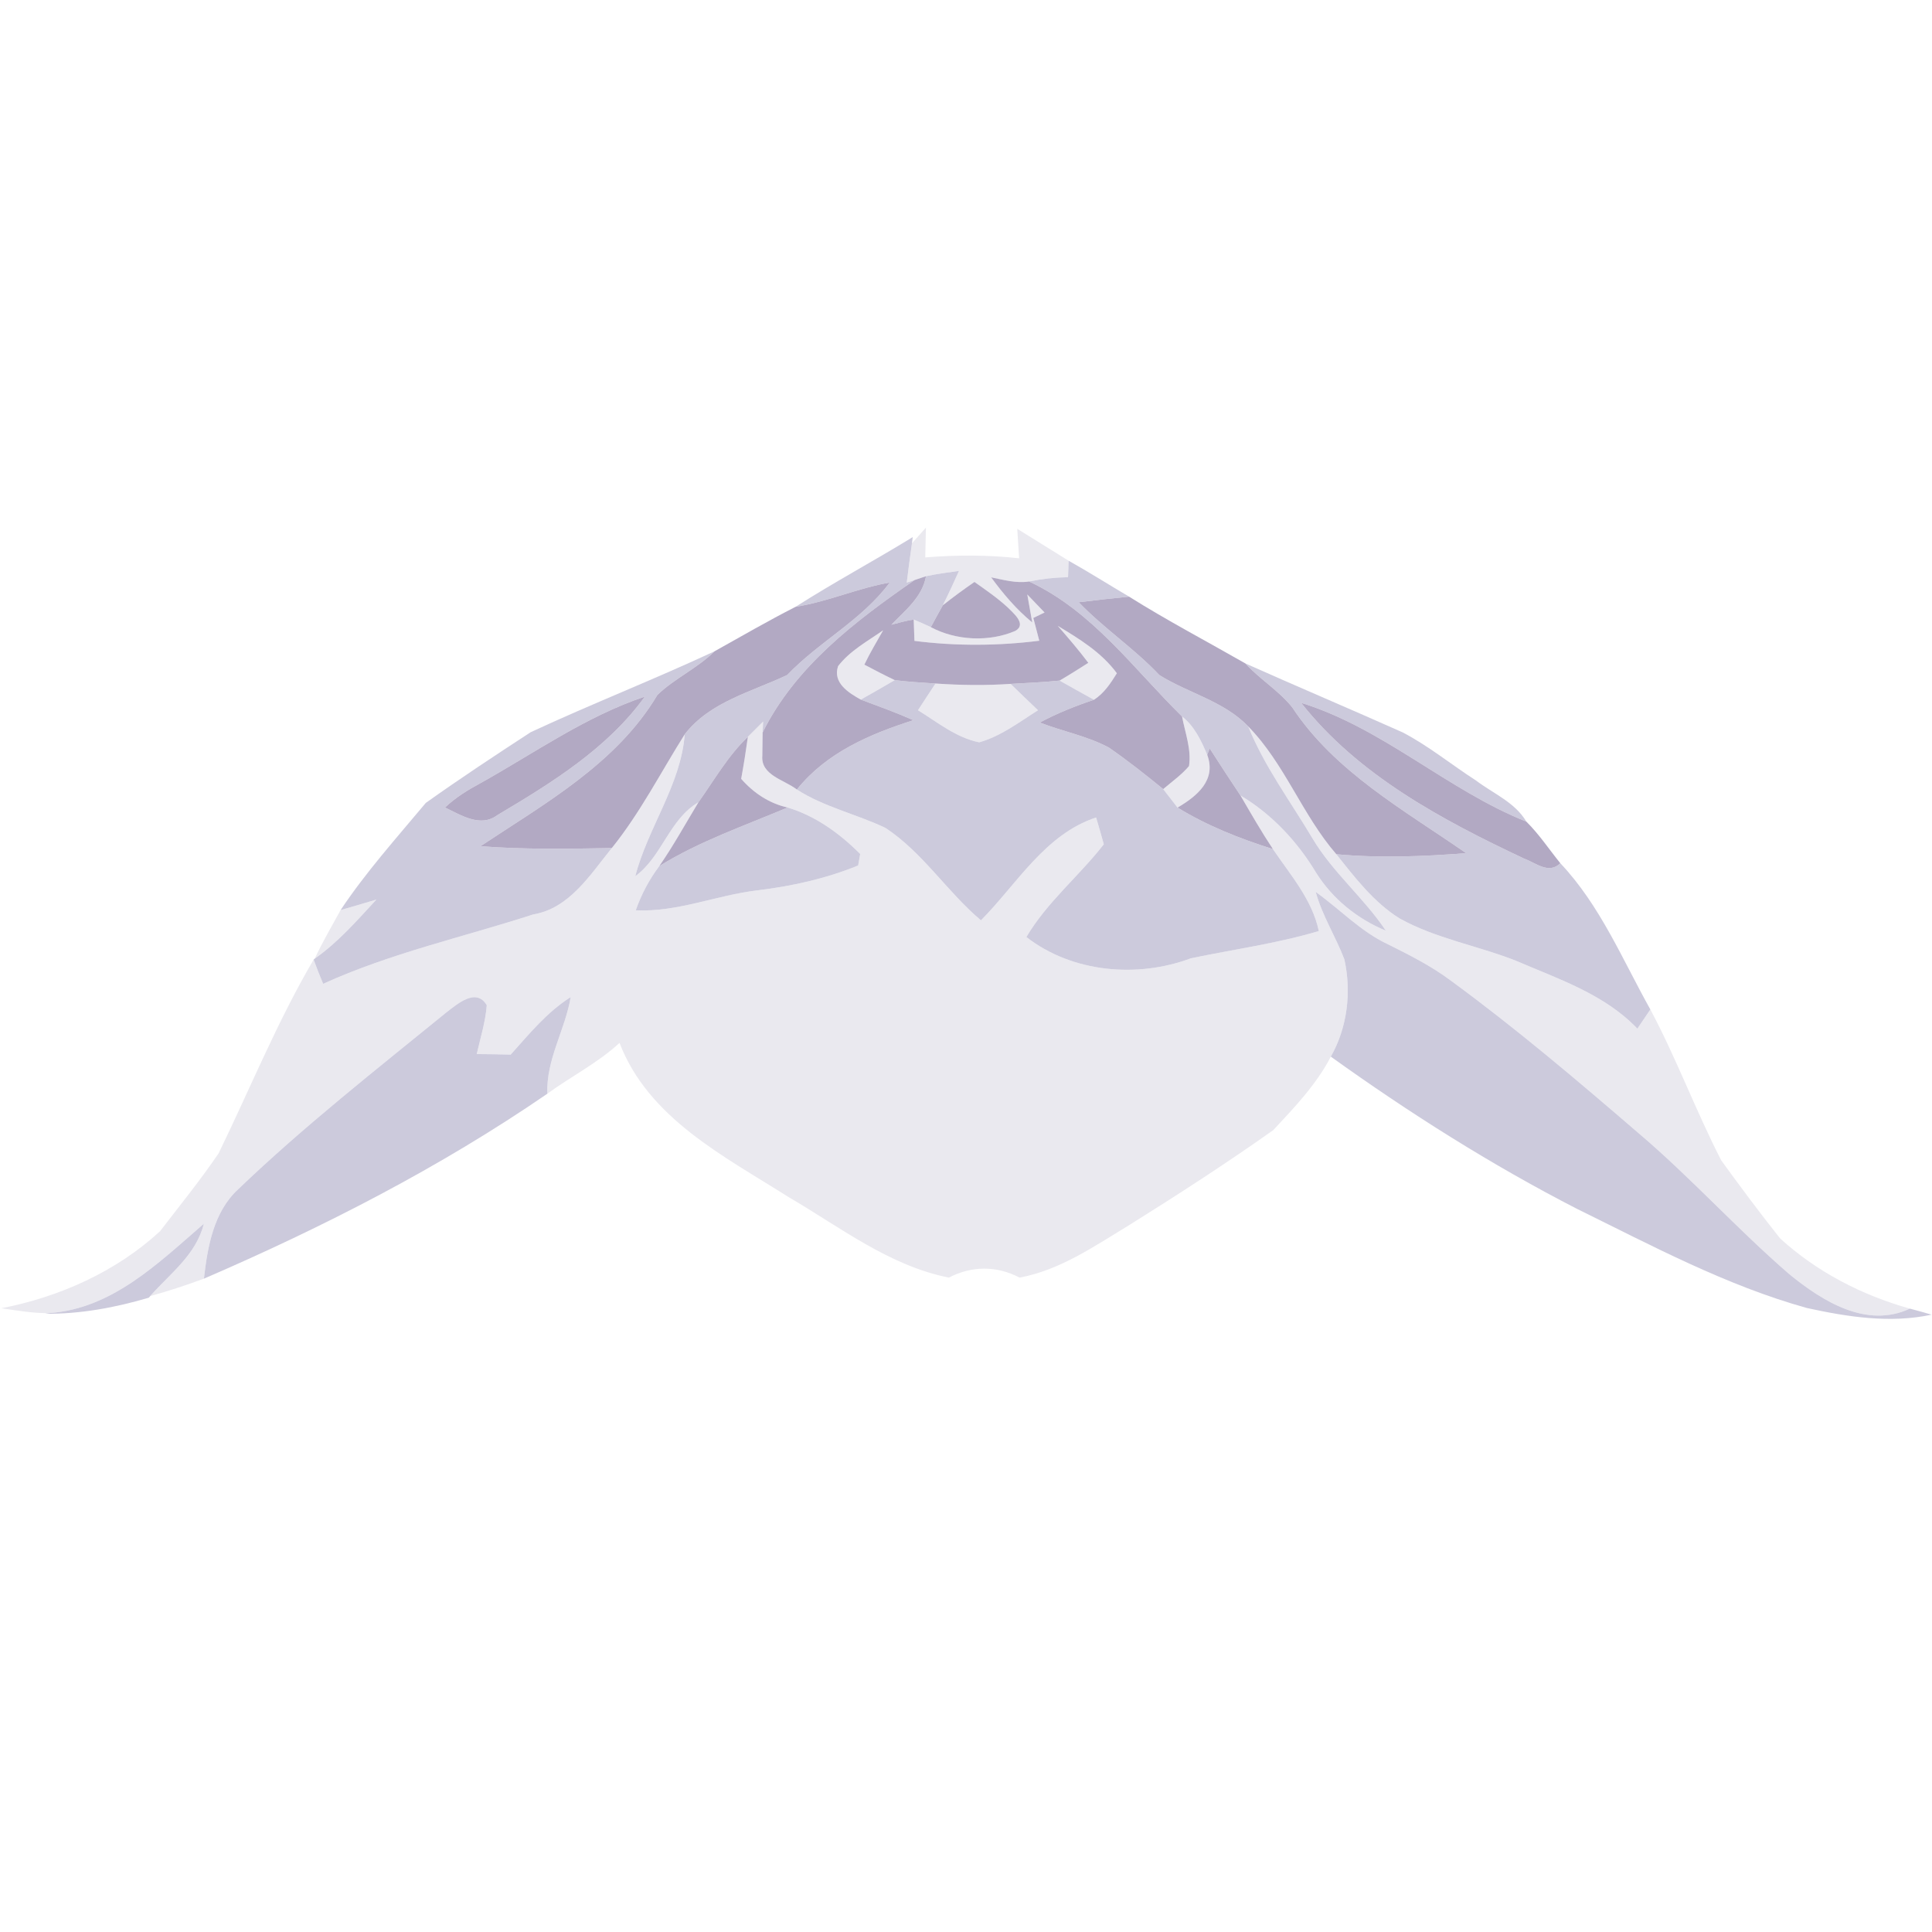
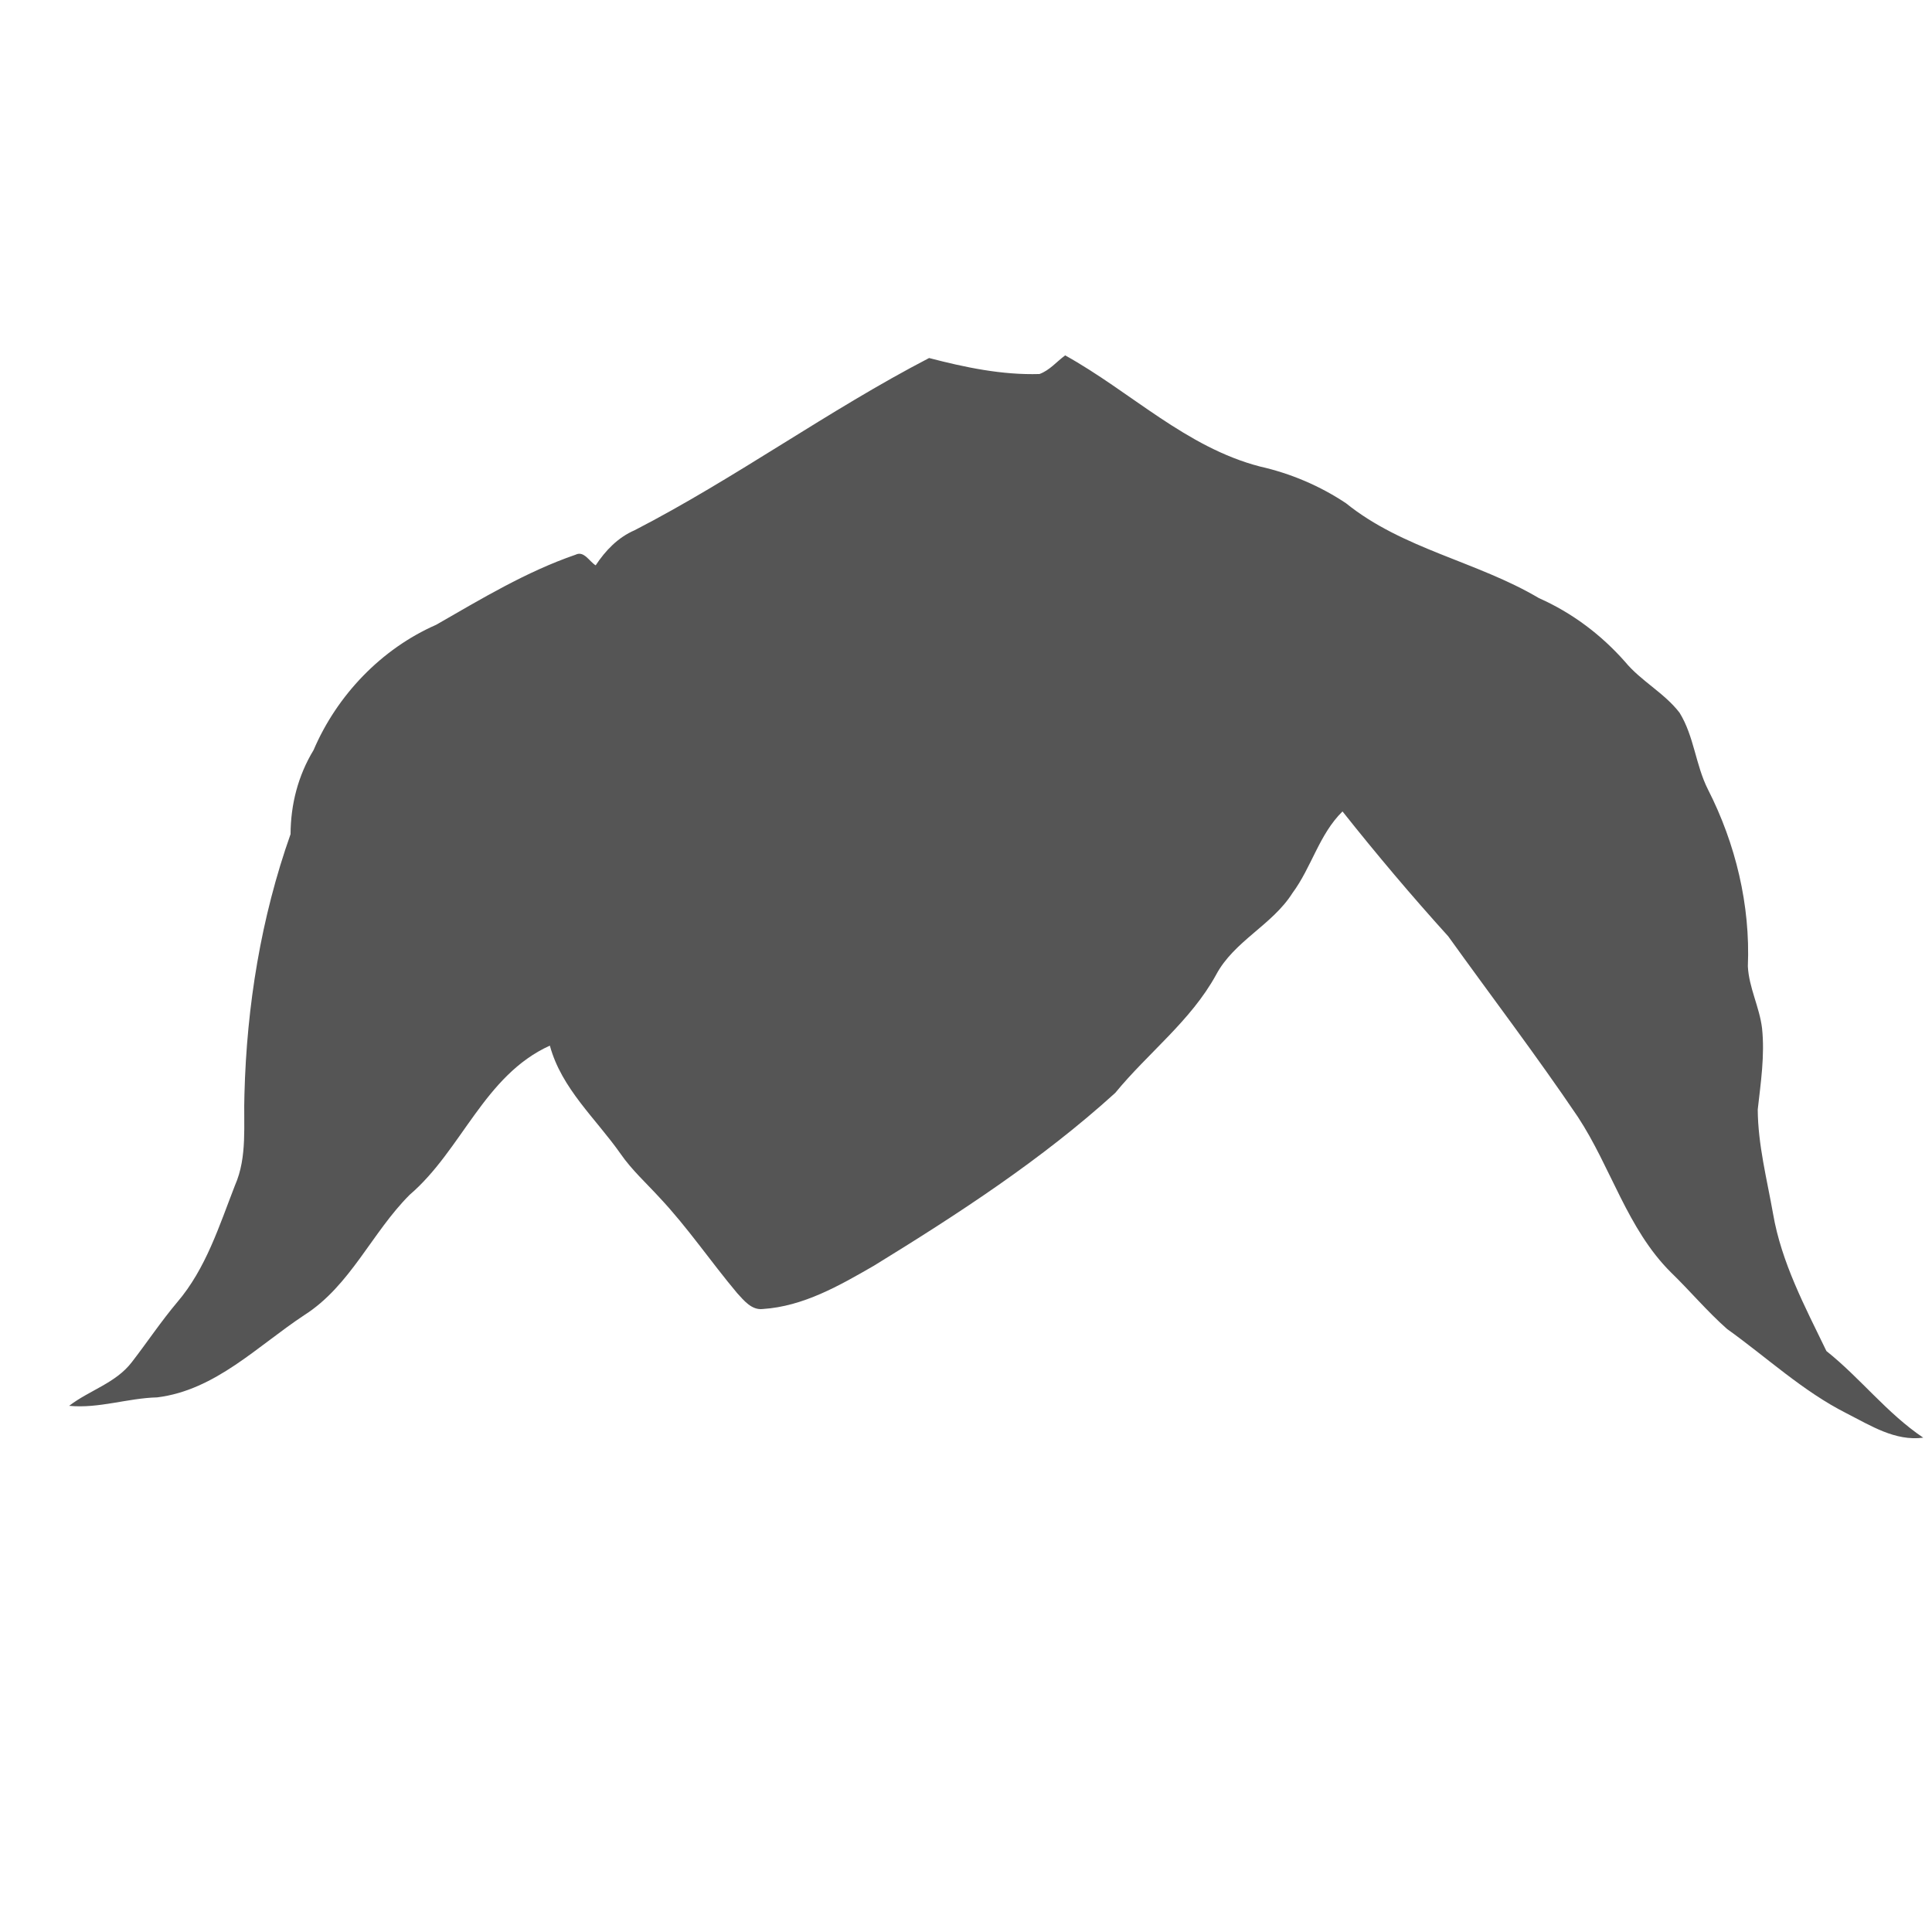
<svg xmlns="http://www.w3.org/2000/svg" width="256pt" height="256pt" viewBox="0 0 256 256" version="1.1">
-   <g id="#eae9efff">
-     <path fill="#eae9ef" opacity="1.00" d=" M 120.84 71.99 C 121.30 71.47 122.22 70.43 122.69 69.91 C 122.67 70.90 122.62 72.88 122.60 73.86 C 126.74 73.53 130.90 73.51 135.04 73.98 C 134.97 73.01 134.85 71.05 134.79 70.07 C 137.06 71.47 139.32 72.90 141.60 74.30 C 141.58 74.85 141.54 75.94 141.52 76.48 C 139.78 76.51 138.06 76.70 136.36 77.05 C 134.66 77.32 132.98 76.83 131.33 76.50 C 132.92 78.68 134.68 80.75 136.78 82.48 C 136.61 81.55 136.28 79.70 136.12 78.77 C 136.88 79.57 137.64 80.37 138.41 81.16 C 138.03 81.34 137.29 81.70 136.92 81.88 C 137.18 82.89 137.44 83.89 137.71 84.90 C 132.23 85.59 126.65 85.62 121.17 84.92 C 121.14 84.22 121.09 82.80 121.07 82.10 C 121.83 82.40 122.59 82.75 123.34 83.10 C 126.69 84.89 131.07 85.09 134.53 83.60 C 136.12 82.71 134.23 81.21 133.51 80.47 C 132.15 79.22 130.62 78.17 129.12 77.11 C 127.69 78.10 126.29 79.12 124.93 80.20 C 125.69 78.70 126.38 77.18 127.07 75.65 C 125.60 75.85 124.14 76.04 122.70 76.35 L 121.18 76.86 L 120.15 77.20 C 120.36 75.46 120.59 73.72 120.84 71.99 Z" />
-     <path fill="#eae9ef" opacity="1.00" d=" M 140.16 82.93 C 143.04 84.67 145.96 86.45 147.99 89.21 C 147.17 90.53 146.30 91.86 144.96 92.72 C 143.43 91.89 141.92 91.04 140.41 90.18 C 141.69 89.43 142.95 88.63 144.21 87.83 C 142.93 86.13 141.55 84.52 140.16 82.93 Z" />
-     <path fill="#eae9ef" opacity="1.00" d=" M 111.05 88.27 C 112.62 86.22 114.94 84.98 117.02 83.52 C 116.17 85.03 115.27 86.51 114.53 88.07 C 115.86 88.77 117.20 89.47 118.56 90.12 C 117.07 90.99 115.57 91.85 114.06 92.70 C 112.44 91.80 110.31 90.47 111.05 88.27 Z" />
-     <path fill="#eae9ef" opacity="1.00" d=" M 123.96 90.57 C 127.27 90.80 130.59 90.84 133.91 90.62 C 135.11 91.79 136.32 92.95 137.54 94.11 C 135.04 95.69 132.63 97.55 129.75 98.36 C 126.71 97.75 124.22 95.70 121.64 94.11 C 122.40 92.93 123.18 91.75 123.96 90.57 Z" />
-     <path fill="#eae9ef" opacity="1.00" d=" M 156.63 94.94 C 158.27 96.23 159.17 98.14 159.96 100.01 C 161.21 103.37 158.61 105.49 156.03 107.01 C 155.55 106.40 154.60 105.17 154.13 104.56 C 155.29 103.57 156.56 102.68 157.55 101.51 C 157.89 99.29 157.03 97.09 156.63 94.94 Z" />
-     <path fill="#eae9ef" opacity="1.00" d=" M 99.10 97.63 C 99.77 96.95 100.44 96.28 101.12 95.61 L 101.05 97.06 C 101.04 97.83 101.02 99.37 101.01 100.14 C 100.79 102.73 103.94 103.33 105.59 104.62 C 109.22 106.95 113.49 107.87 117.34 109.71 C 122.28 112.97 125.49 118.16 129.98 121.95 C 134.76 117.13 138.46 110.56 145.24 108.32 C 145.59 109.50 145.93 110.68 146.26 111.87 C 142.98 116.09 138.74 119.52 136.00 124.16 C 142.06 128.88 150.71 129.64 157.80 126.98 C 163.45 125.80 169.19 125.02 174.75 123.37 C 173.88 119.21 170.99 115.94 168.67 112.51 C 167.14 110.20 165.76 107.80 164.37 105.41 C 168.51 107.87 171.92 111.52 174.39 115.64 C 176.57 119.11 179.85 121.76 183.63 123.32 C 180.73 118.97 176.58 115.60 173.90 111.07 C 170.99 106.18 167.54 101.56 165.40 96.26 C 170.23 101.19 172.54 107.97 177.07 113.19 C 179.54 116.29 182.03 119.56 185.44 121.69 C 190.25 124.37 195.75 125.29 200.83 127.29 C 206.50 129.73 212.58 131.72 216.96 136.30 C 217.53 135.45 218.11 134.60 218.68 133.76 C 222.15 140.27 224.71 147.22 228.08 153.77 C 230.61 157.25 233.18 160.71 235.86 164.08 C 240.70 168.52 246.75 171.64 253.07 173.40 C 247.32 176.08 241.50 172.42 237.12 168.86 C 230.16 162.85 224.00 155.97 216.98 150.03 C 208.91 143.08 200.78 136.18 192.18 129.89 C 189.60 127.97 186.72 126.52 183.84 125.09 C 180.26 123.40 177.53 120.46 174.34 118.19 C 175.20 121.34 176.99 124.10 178.14 127.13 C 179.09 131.46 178.54 136.13 176.34 140.01 C 174.43 143.70 171.52 146.74 168.71 149.75 C 162.48 154.16 156.06 158.31 149.58 162.36 C 145.00 165.13 140.48 168.29 135.10 169.29 C 132.08 167.70 128.75 167.71 125.73 169.29 C 117.82 167.71 111.33 162.61 104.51 158.63 C 95.98 153.22 85.94 148.20 82.09 138.19 C 79.21 140.85 75.68 142.62 72.53 144.92 C 72.34 140.42 74.89 136.47 75.62 132.12 C 72.47 134.11 70.12 137.01 67.67 139.74 C 66.17 139.70 64.67 139.68 63.17 139.67 C 63.66 137.52 64.33 135.40 64.50 133.20 C 63.09 130.80 60.58 133.06 59.13 134.16 C 49.79 141.77 40.27 149.23 31.56 157.58 C 28.28 160.61 27.51 165.21 27.02 169.43 C 24.68 170.29 22.31 171.08 19.90 171.74 C 22.55 168.73 25.99 166.27 27.01 162.15 C 21.04 167.31 14.89 173.41 6.55 173.99 C 4.41 174.04 2.29 173.65 0.18 173.35 C 7.90 171.85 15.40 168.50 21.21 163.14 C 23.83 159.73 26.55 156.38 28.97 152.82 C 33.14 144.25 36.73 135.38 41.56 127.15 C 41.95 128.23 42.37 129.30 42.82 130.36 C 51.74 126.30 61.35 124.18 70.65 121.17 C 75.48 120.36 78.21 115.88 81.07 112.37 C 84.83 107.70 87.55 102.35 90.73 97.30 C 90.22 104.01 85.84 109.66 84.18 116.10 C 87.75 113.49 88.66 108.58 92.55 106.30 C 90.84 109.13 89.24 112.04 87.36 114.76 C 86.02 116.54 84.98 118.52 84.24 120.62 C 89.77 120.89 94.92 118.62 100.33 117.98 C 104.90 117.43 109.44 116.43 113.71 114.68 C 113.78 114.30 113.91 113.54 113.98 113.16 C 111.28 110.44 108.06 108.11 104.36 107.00 C 101.92 106.45 99.85 105.07 98.21 103.20 C 98.55 101.35 98.84 99.49 99.10 97.63 Z" />
-     <path fill="#eae9ef" opacity="1.00" d=" M 45.13 120.59 C 46.72 120.14 48.30 119.67 49.87 119.20 C 47.31 121.97 44.82 124.84 41.71 127.02 C 42.73 124.81 43.97 122.72 45.13 120.59 Z" />
-   </g>
-   <g id="#cccadcff">
-     <path fill="#cccadc" opacity="1.00" d=" M 105.43 80.40 C 110.50 77.16 115.81 74.32 120.94 71.17 L 120.84 71.99 C 120.59 73.72 120.36 75.46 120.15 77.20 L 121.18 76.86 C 113.34 82.29 105.39 88.31 101.05 97.06 L 101.12 95.61 C 100.44 96.28 99.77 96.95 99.10 97.63 C 96.45 100.15 94.65 103.35 92.55 106.30 C 88.66 108.58 87.75 113.49 84.18 116.10 C 85.84 109.66 90.22 104.01 90.73 97.30 C 94.10 92.95 99.63 91.68 104.32 89.43 C 108.55 85.00 114.23 82.16 117.89 77.19 C 113.65 77.93 109.69 79.73 105.43 80.40 Z" />
-     <path fill="#cccadc" opacity="1.00" d=" M 141.60 74.30 C 144.31 75.82 146.93 77.48 149.61 79.06 C 147.39 79.28 145.16 79.52 142.94 79.80 C 146.27 83.27 150.31 85.94 153.62 89.45 C 157.45 91.85 162.16 92.89 165.40 96.26 C 167.54 101.56 170.99 106.18 173.90 111.07 C 176.58 115.60 180.73 118.97 183.63 123.32 C 179.85 121.76 176.57 119.11 174.39 115.64 C 171.92 111.52 168.51 107.87 164.37 105.41 C 162.99 103.34 161.63 101.26 160.29 99.17 L 159.96 100.01 C 159.17 98.14 158.27 96.23 156.63 94.94 C 150.21 88.63 144.76 80.96 136.36 77.05 C 138.06 76.70 139.78 76.51 141.52 76.48 C 141.54 75.94 141.58 74.85 141.60 74.30 Z" />
-     <path fill="#cccadc" opacity="1.00" d=" M 122.70 76.35 C 124.14 76.04 125.60 75.85 127.07 75.65 C 126.38 77.18 125.69 78.70 124.93 80.20 C 124.39 81.16 123.86 82.13 123.34 83.10 C 122.59 82.75 121.83 82.40 121.07 82.10 C 120.06 82.23 119.09 82.53 118.11 82.78 C 119.94 80.89 122.23 79.09 122.70 76.35 Z" />
-     <path fill="#cccadc" opacity="1.00" d=" M 70.32 97.02 C 78.36 93.28 86.64 90.05 94.68 86.30 C 92.41 88.55 89.39 89.88 87.11 92.08 C 81.72 101.15 72.20 106.46 63.66 112.13 C 69.45 112.57 75.27 112.48 81.07 112.37 C 78.21 115.88 75.48 120.36 70.65 121.17 C 61.35 124.18 51.74 126.30 42.82 130.36 C 42.37 129.30 41.95 128.23 41.56 127.15 L 41.71 127.02 C 44.82 124.84 47.31 121.97 49.87 119.20 C 48.30 119.67 46.72 120.14 45.13 120.59 C 48.48 115.56 52.55 111.02 56.42 106.39 C 60.97 103.15 65.64 100.07 70.32 97.02 M 63.70 103.75 C 62.01 104.66 60.36 105.67 58.96 107.00 C 61.08 108.00 63.66 109.70 65.90 108.01 C 73.06 103.76 80.51 99.16 85.45 92.30 C 77.63 94.92 70.84 99.76 63.70 103.75 Z" />
-     <path fill="#cccadc" opacity="1.00" d=" M 165.02 87.91 C 171.94 91.00 178.93 93.95 185.85 97.04 C 189.30 98.84 192.33 101.33 195.59 103.43 C 197.87 105.16 200.73 106.30 202.25 108.87 C 191.79 104.70 183.29 96.49 172.41 93.13 C 179.95 102.72 191.10 108.66 201.95 113.77 C 203.48 114.32 205.23 115.90 206.75 114.38 C 212.03 119.97 214.98 127.14 218.68 133.76 C 218.11 134.60 217.53 135.45 216.96 136.30 C 212.58 131.72 206.50 129.73 200.83 127.29 C 195.75 125.29 190.25 124.37 185.44 121.69 C 182.03 119.56 179.54 116.29 177.07 113.19 C 182.80 113.72 188.55 113.49 194.27 113.05 C 186.07 107.35 176.86 102.27 171.23 93.73 C 169.45 91.50 166.94 90.02 165.02 87.91 Z" />
-     <path fill="#cccadc" opacity="1.00" d=" M 118.56 90.12 C 120.35 90.35 122.16 90.45 123.96 90.57 C 123.18 91.75 122.40 92.93 121.64 94.11 C 124.22 95.70 126.71 97.75 129.75 98.36 C 132.63 97.55 135.04 95.69 137.54 94.11 C 136.32 92.95 135.11 91.79 133.91 90.62 C 136.07 90.49 138.25 90.41 140.41 90.18 C 141.92 91.04 143.43 91.89 144.96 92.72 C 142.49 93.55 140.07 94.51 137.78 95.74 C 140.80 96.92 144.05 97.52 146.92 99.05 C 149.41 100.76 151.78 102.65 154.13 104.56 C 154.60 105.17 155.55 106.40 156.03 107.01 C 159.96 109.42 164.29 111.13 168.67 112.51 C 170.99 115.94 173.88 119.21 174.75 123.37 C 169.19 125.02 163.45 125.80 157.80 126.98 C 150.71 129.64 142.06 128.88 136.00 124.16 C 138.74 119.52 142.98 116.09 146.26 111.87 C 145.93 110.68 145.59 109.50 145.24 108.32 C 138.46 110.56 134.76 117.13 129.98 121.95 C 125.49 118.16 122.28 112.97 117.34 109.71 C 113.49 107.87 109.22 106.95 105.59 104.62 C 109.50 99.73 115.23 97.28 121.03 95.43 C 118.74 94.42 116.39 93.57 114.06 92.70 C 115.57 91.85 117.07 90.99 118.56 90.12 Z" />
-     <path fill="#cccadc" opacity="1.00" d=" M 104.36 107.00 C 108.06 108.11 111.28 110.44 113.98 113.16 C 113.91 113.54 113.78 114.30 113.71 114.68 C 109.44 116.43 104.90 117.43 100.33 117.98 C 94.92 118.62 89.77 120.89 84.24 120.62 C 84.98 118.52 86.02 116.54 87.36 114.76 C 92.68 111.46 98.62 109.43 104.36 107.00 Z" />
-     <path fill="#cccadc" opacity="1.00" d=" M 174.34 118.19 C 177.53 120.46 180.26 123.40 183.84 125.09 C 186.72 126.52 189.60 127.97 192.18 129.89 C 200.78 136.18 208.91 143.08 216.98 150.03 C 224.00 155.97 230.16 162.85 237.12 168.86 C 241.50 172.42 247.32 176.08 253.07 173.40 C 254.03 173.65 254.99 173.92 255.95 174.20 C 250.46 175.38 244.83 174.50 239.43 173.32 C 228.71 170.34 218.87 165.05 208.94 160.17 C 197.57 154.33 186.73 147.46 176.34 140.01 C 178.54 136.13 179.09 131.46 178.14 127.13 C 176.99 124.10 175.20 121.34 174.34 118.19 Z" />
-     <path fill="#cccadc" opacity="1.00" d=" M 59.13 134.16 C 60.58 133.06 63.09 130.80 64.50 133.20 C 64.33 135.40 63.66 137.52 63.17 139.67 C 64.67 139.68 66.17 139.70 67.67 139.74 C 70.12 137.01 72.47 134.11 75.62 132.12 C 74.89 136.47 72.34 140.42 72.53 144.92 C 58.29 154.70 42.86 162.59 27.02 169.43 C 27.51 165.21 28.28 160.61 31.56 157.58 C 40.27 149.23 49.79 141.77 59.13 134.16 Z" />
-     <path fill="#cccadc" opacity="1.00" d=" M 6.55 173.99 C 14.89 173.41 21.04 167.31 27.01 162.15 C 25.99 166.27 22.55 168.73 19.90 171.74 L 19.72 171.95 C 15.27 173.27 10.60 174.13 5.96 174.08 L 6.55 173.99 Z" />
-   </g>
-   <g id="#b2a9c3ff">
-     <path fill="#b2a9c3" opacity="1.00" d=" M 121.18 76.86 L 122.70 76.35 C 122.23 79.09 119.94 80.89 118.11 82.78 C 119.09 82.53 120.06 82.23 121.07 82.10 C 121.09 82.80 121.14 84.22 121.17 84.92 C 126.65 85.62 132.23 85.59 137.71 84.90 C 137.44 83.89 137.18 82.89 136.92 81.88 C 137.29 81.70 138.03 81.34 138.41 81.16 C 137.64 80.37 136.88 79.57 136.12 78.77 C 136.28 79.70 136.61 81.55 136.78 82.48 C 134.68 80.75 132.92 78.68 131.33 76.50 C 132.98 76.83 134.66 77.32 136.36 77.05 C 144.76 80.96 150.21 88.63 156.63 94.94 C 157.03 97.09 157.89 99.29 157.55 101.51 C 156.56 102.68 155.29 103.57 154.13 104.56 C 151.78 102.65 149.41 100.76 146.92 99.05 C 144.05 97.52 140.80 96.92 137.78 95.74 C 140.07 94.51 142.49 93.55 144.96 92.72 C 146.30 91.86 147.17 90.53 147.99 89.21 C 145.96 86.45 143.04 84.67 140.16 82.93 C 141.55 84.52 142.93 86.13 144.21 87.83 C 142.95 88.63 141.69 89.43 140.41 90.18 C 138.25 90.41 136.07 90.49 133.91 90.62 C 130.59 90.84 127.27 90.80 123.96 90.57 C 122.16 90.45 120.35 90.35 118.56 90.12 C 117.20 89.47 115.86 88.77 114.53 88.07 C 115.27 86.51 116.17 85.03 117.02 83.52 C 114.94 84.98 112.62 86.22 111.05 88.27 C 110.31 90.47 112.44 91.80 114.06 92.70 C 116.39 93.57 118.74 94.42 121.03 95.43 C 115.23 97.28 109.50 99.73 105.59 104.62 C 103.94 103.33 100.79 102.73 101.01 100.14 C 101.02 99.37 101.04 97.83 101.05 97.06 C 105.39 88.31 113.34 82.29 121.18 76.86 Z" />
-     <path fill="#b2a9c3" opacity="1.00" d=" M 129.12 77.11 C 130.62 78.17 132.15 79.22 133.51 80.47 C 134.23 81.21 136.12 82.71 134.53 83.60 C 131.07 85.09 126.69 84.89 123.34 83.10 C 123.86 82.13 124.39 81.16 124.93 80.20 C 126.29 79.12 127.69 78.10 129.12 77.11 Z" />
-     <path fill="#b2a9c3" opacity="1.00" d=" M 105.43 80.40 C 109.69 79.73 113.65 77.93 117.89 77.19 C 114.23 82.16 108.55 85.00 104.32 89.43 C 99.63 91.68 94.10 92.95 90.73 97.30 C 87.55 102.35 84.83 107.70 81.07 112.37 C 75.27 112.48 69.45 112.57 63.66 112.13 C 72.20 106.46 81.72 101.15 87.11 92.08 C 89.39 89.88 92.41 88.55 94.68 86.30 C 98.24 84.31 101.80 82.25 105.43 80.40 Z" />
-     <path fill="#b2a9c3" opacity="1.00" d=" M 149.61 79.06 C 154.63 82.21 159.90 84.98 165.02 87.91 C 166.94 90.02 169.45 91.50 171.23 93.73 C 176.86 102.27 186.07 107.35 194.27 113.05 C 188.55 113.49 182.80 113.72 177.07 113.19 C 172.54 107.97 170.23 101.19 165.40 96.26 C 162.16 92.89 157.45 91.85 153.62 89.45 C 150.31 85.94 146.27 83.27 142.94 79.80 C 145.16 79.52 147.39 79.28 149.61 79.06 Z" />
-     <path fill="#b2a9c3" opacity="1.00" d=" M 63.70 103.75 C 70.84 99.76 77.63 94.92 85.45 92.30 C 80.51 99.16 73.06 103.76 65.90 108.01 C 63.66 109.70 61.08 108.00 58.96 107.00 C 60.36 105.67 62.01 104.66 63.70 103.75 Z" />
-     <path fill="#b2a9c3" opacity="1.00" d=" M 172.41 93.13 C 183.29 96.49 191.79 104.70 202.25 108.87 C 203.94 110.54 205.26 112.54 206.75 114.38 C 205.23 115.90 203.48 114.32 201.95 113.77 C 191.10 108.66 179.95 102.72 172.41 93.13 Z" />
-     <path fill="#b2a9c3" opacity="1.00" d=" M 92.55 106.30 C 94.65 103.35 96.45 100.15 99.10 97.63 C 98.84 99.49 98.55 101.35 98.21 103.20 C 99.85 105.07 101.92 106.45 104.36 107.00 C 98.62 109.43 92.68 111.46 87.36 114.76 C 89.24 112.04 90.84 109.13 92.55 106.30 Z" />
-     <path fill="#b2a9c3" opacity="1.00" d=" M 160.29 99.17 C 161.63 101.26 162.99 103.34 164.37 105.41 C 165.76 107.80 167.14 110.20 168.67 112.51 C 164.29 111.13 159.96 109.42 156.03 107.01 C 158.61 105.49 161.21 103.37 159.96 100.01 L 160.29 99.17 Z" />
+   <g id="#555555ff">
+     <path fill="#555555" opacity="1.00" d=" M 84.09 70.26 C 97.49 63.35 109.74 54.38 123.11 47.44 C 127.87 48.68 132.77 49.71 137.73 49.56 C 139.07 49.08 140.01 47.92 141.14 47.09 C 149.80 51.89 157.15 59.28 166.97 61.82 C 171.01 62.73 174.90 64.38 178.35 66.68 C 185.86 72.75 195.70 74.39 203.91 79.25 C 208.30 81.20 212.15 84.09 215.32 87.68 C 217.44 90.25 220.52 91.80 222.55 94.44 C 224.48 97.56 224.67 101.36 226.31 104.60 C 229.98 111.80 231.94 119.95 231.60 128.04 C 231.74 130.86 233.14 133.44 233.48 136.24 C 233.86 139.84 233.31 143.44 232.91 147.02 C 232.94 151.69 234.13 156.25 234.94 160.83 C 236.05 167.30 239.18 173.17 242.01 179.02 C 246.52 182.61 250.03 187.27 254.84 190.50 C 251.11 190.99 247.86 188.89 244.69 187.28 C 238.87 184.34 234.11 179.86 228.85 176.10 C 226.20 173.76 223.93 171.04 221.40 168.59 C 215.62 162.84 213.47 154.68 209.08 148.00 C 203.58 139.86 197.62 132.04 191.90 124.07 C 187.05 118.71 182.39 113.19 177.89 107.52 C 174.81 110.53 173.79 114.92 171.26 118.33 C 168.57 122.59 163.52 124.68 161.13 129.18 C 157.78 135.28 152.13 139.50 147.78 144.81 C 138.05 153.65 126.97 160.85 115.79 167.72 C 111.23 170.35 106.45 173.10 101.08 173.45 C 99.60 173.63 98.57 172.32 97.68 171.35 C 94.17 167.17 91.10 162.62 87.35 158.64 C 85.62 156.75 83.71 155.02 82.24 152.90 C 78.96 148.22 74.40 144.25 72.86 138.55 C 64.15 142.50 61.20 152.39 54.29 158.31 C 49.26 163.33 46.44 170.36 40.32 174.26 C 34.13 178.34 28.53 184.21 20.83 185.16 C 16.90 185.26 13.11 186.66 9.16 186.28 C 11.83 184.22 15.34 183.27 17.46 180.50 C 19.50 177.86 21.35 175.08 23.50 172.53 C 27.29 168.09 29.05 162.42 31.13 157.08 C 32.81 153.27 32.24 149.03 32.39 144.99 C 32.69 133.28 34.59 121.58 38.50 110.53 C 38.52 106.59 39.49 102.78 41.55 99.39 C 44.66 92.11 50.54 85.97 57.79 82.79 C 63.77 79.36 69.73 75.75 76.27 73.50 C 77.39 72.94 78.10 74.42 78.93 74.91 C 80.23 72.94 81.89 71.21 84.09 70.26 Z" />
  </g>
</svg>
